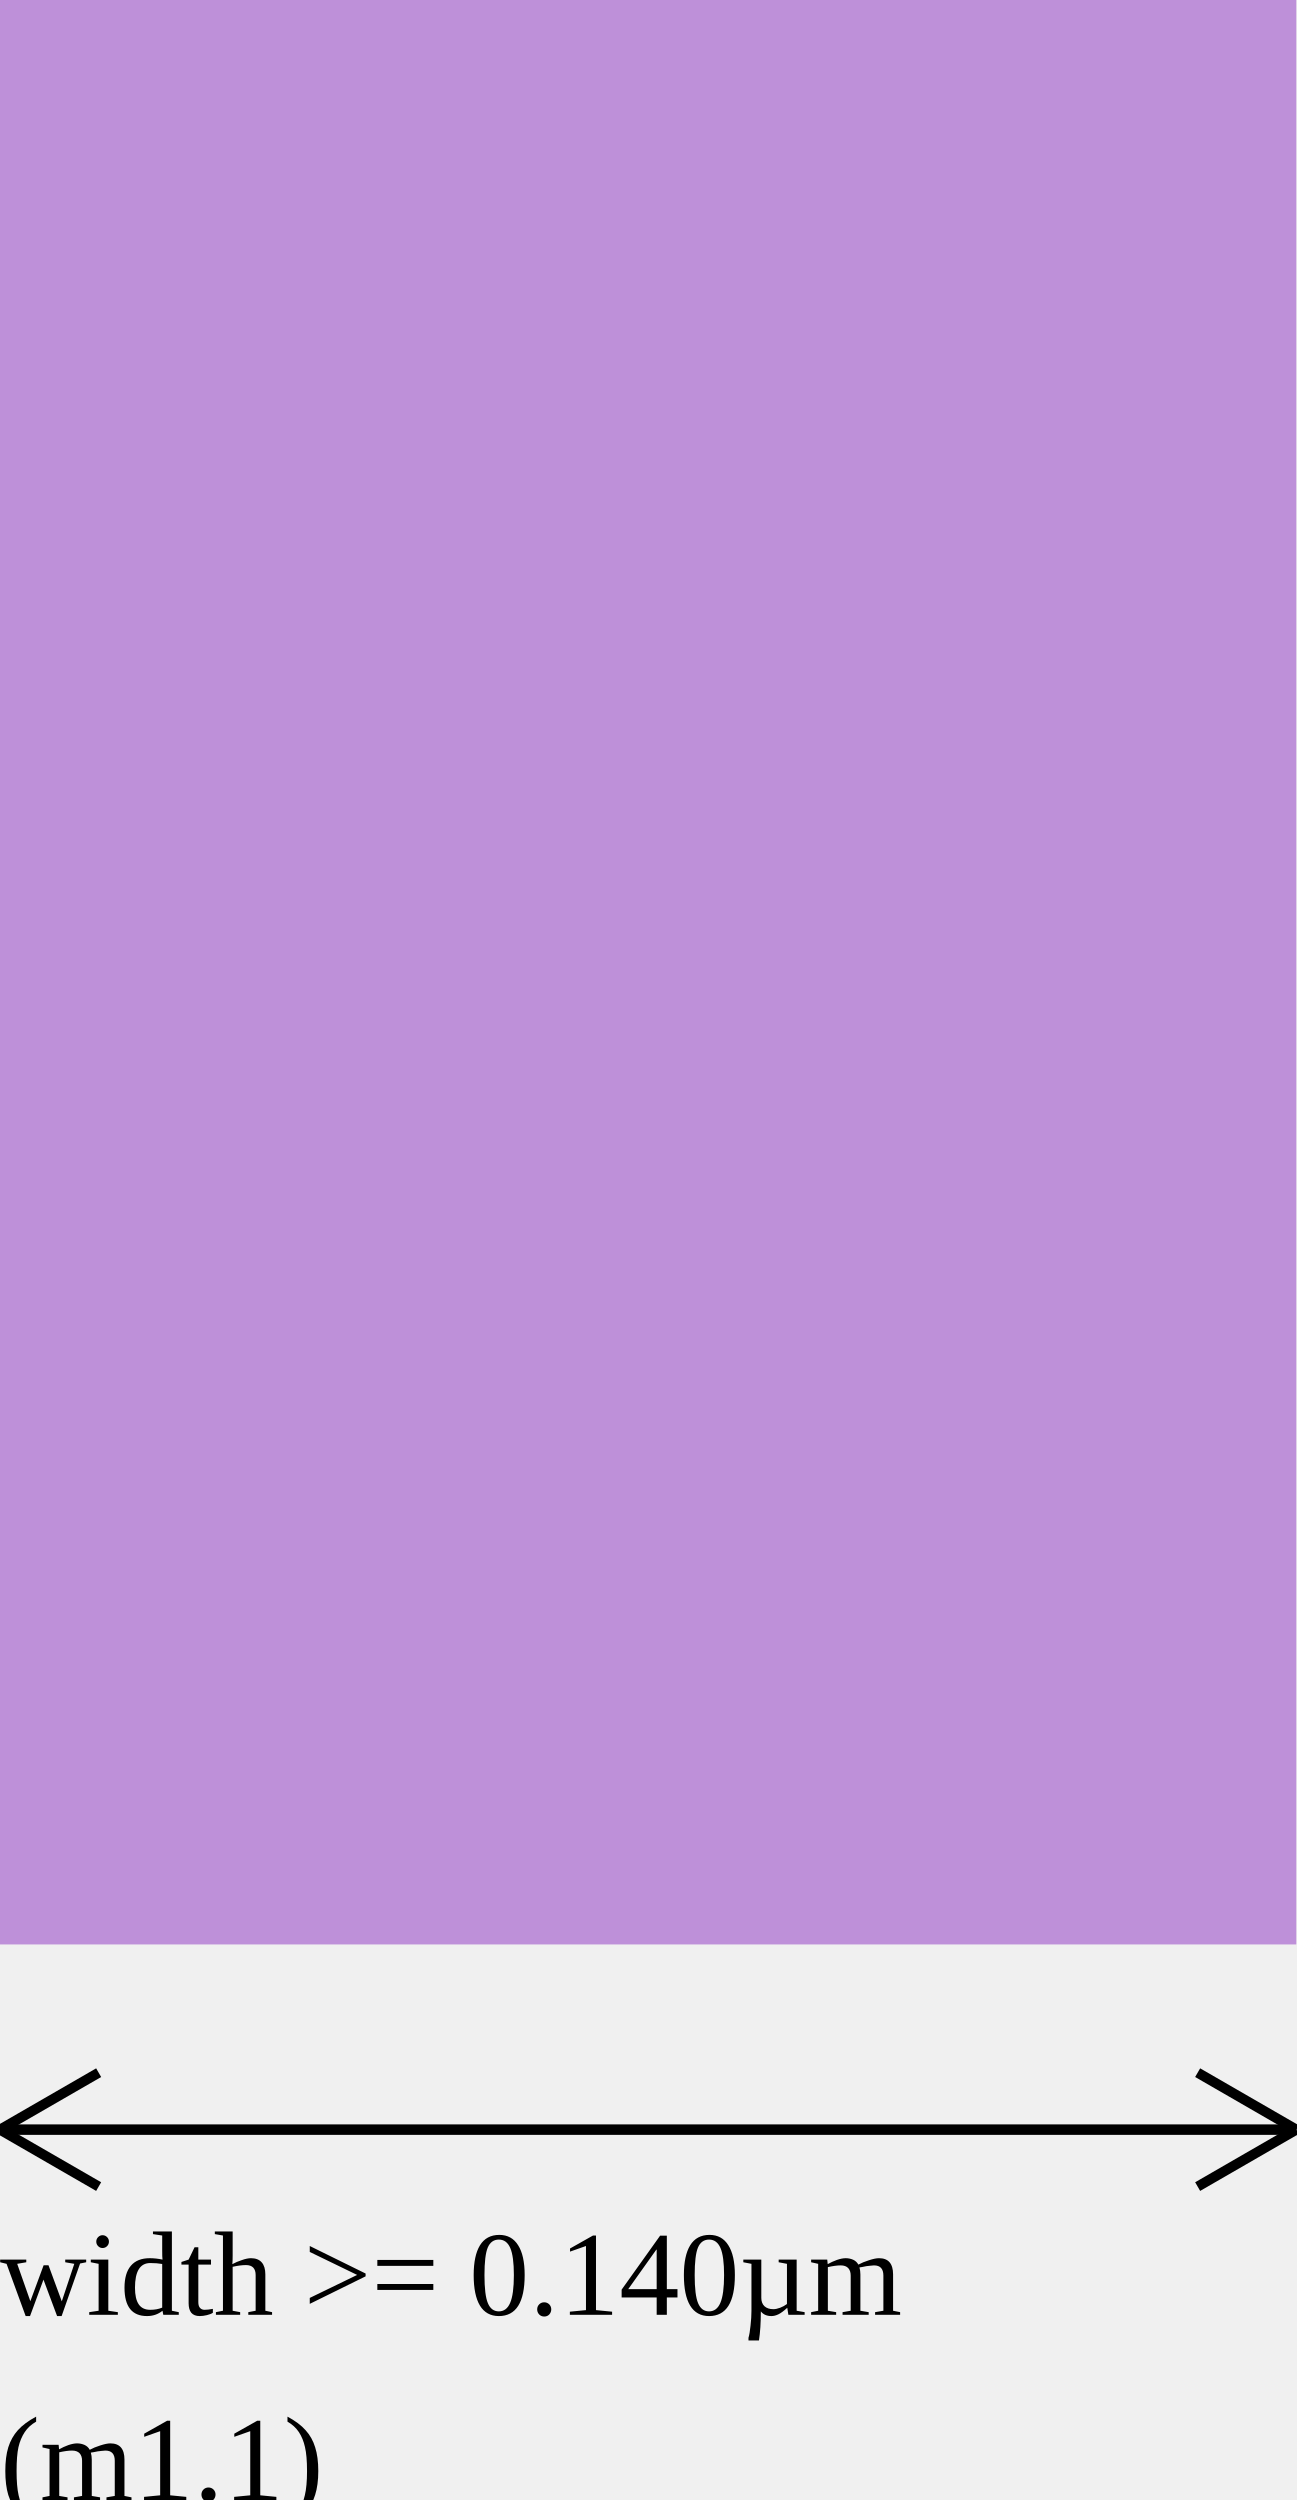
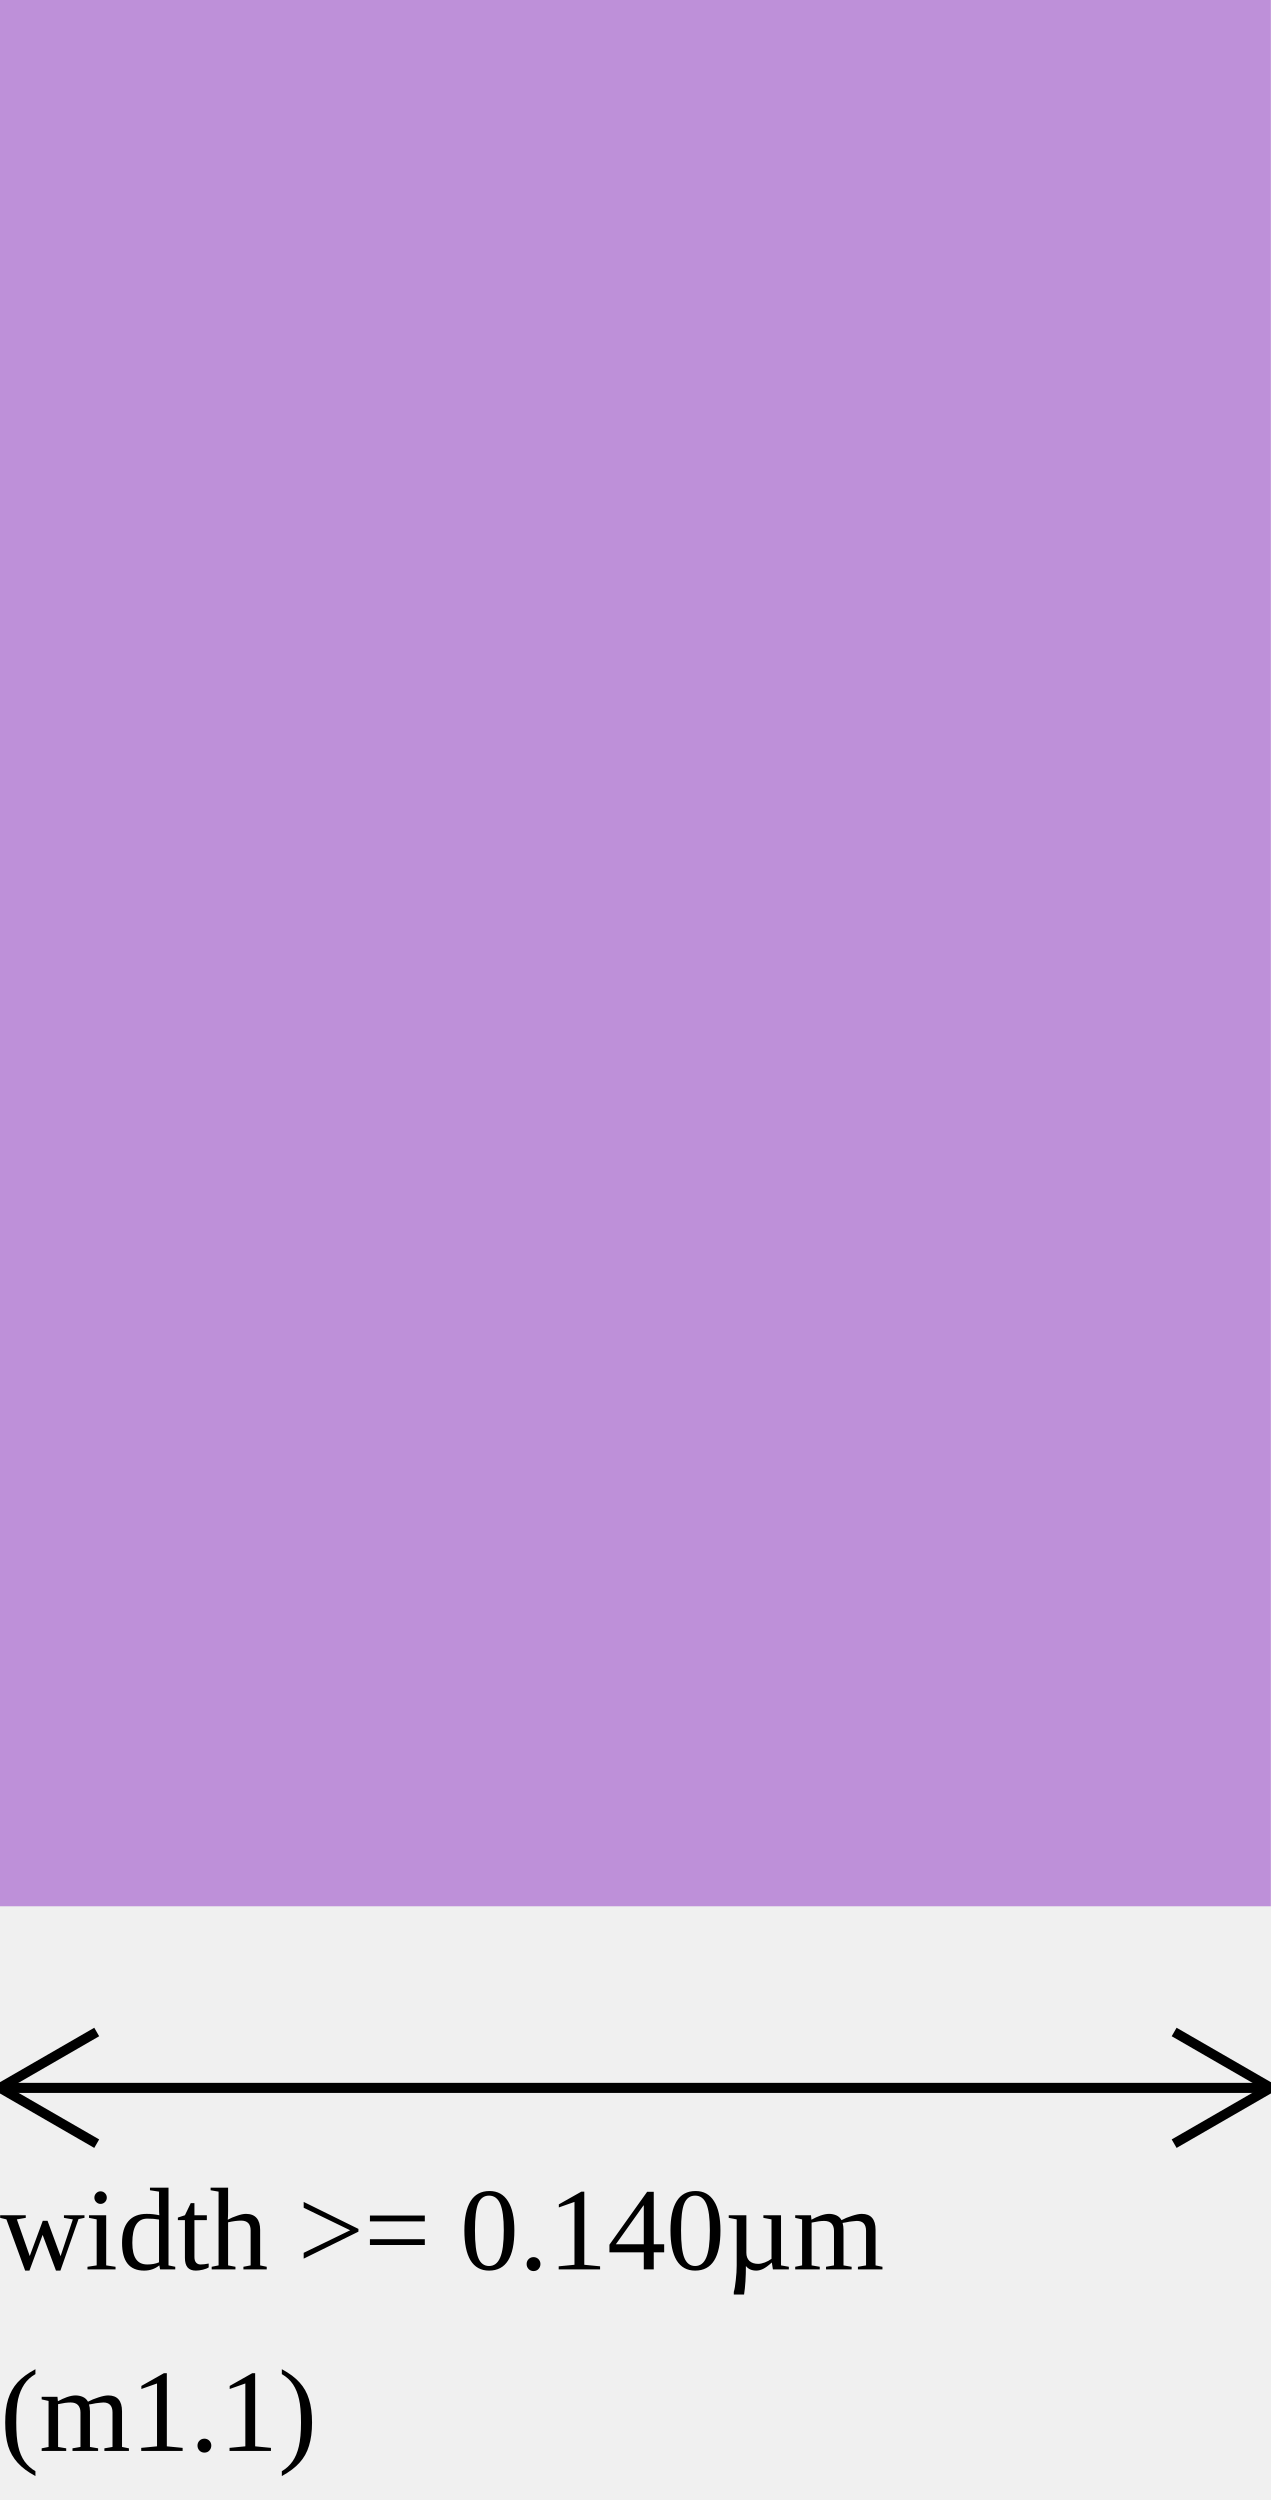
- <svg xmlns="http://www.w3.org/2000/svg" baseProfile="full" height="100%" version="1.1" width="100%" viewBox="0 0 129.5 249.75">
+ <svg xmlns="http://www.w3.org/2000/svg" baseProfile="full" height="100%" version="1.1" width="100%" viewBox="0 0 129.5 254.75">
  <defs>
    <style type="text/css">
    .background {fill:white;}
+     .default {fill:grey;}
+     .diff {fill:rgb(196,157,113);}
+     .tap {fill:rgb(121,196,113);}
+     .poly {fill:rgb(212,90,92);}
    .mcon {fill:rgb(204,202,204);stroke-width:1;stroke:black;}
    .met1 {fill:rgb(190,144,217);}
    .huge_met1 {fill:rgb(190,144,217);}
    .via {fill:rgb(59,0,246);}
+     .checkmark {fill:rgb(0,192,0);font-size:74px;}
+     .no {fill:rgb(179,0,0);font-size:74px;}
    
</style>
  </defs>
  <rect class="met1" height="194.25" width="129.5" x="0" y="0" />
  <line stroke="black" stroke-width="1" x1="0" x2="129.5" y1="212.75" y2="212.75" />
  <line stroke="black" stroke-width="1" x1="129.5" x2="119.645" y1="212.75" y2="207.06" />
  <line stroke="black" stroke-width="1" x1="129.5" x2="119.645" y1="212.75" y2="218.44" />
  <line stroke="black" stroke-width="1" x1="129.5" x2="0" y1="212.75" y2="212.75" />
  <line stroke="black" stroke-width="1" x1="0" x2="9.855" y1="212.75" y2="218.44" />
  <line stroke="black" stroke-width="1" x1="0" x2="9.855" y1="212.75" y2="207.06" />
  <text x="0" y="231.25">width &gt;= 0.140µm</text>
  <text x="0" y="249.75">(m1.1)</text>
</svg>
